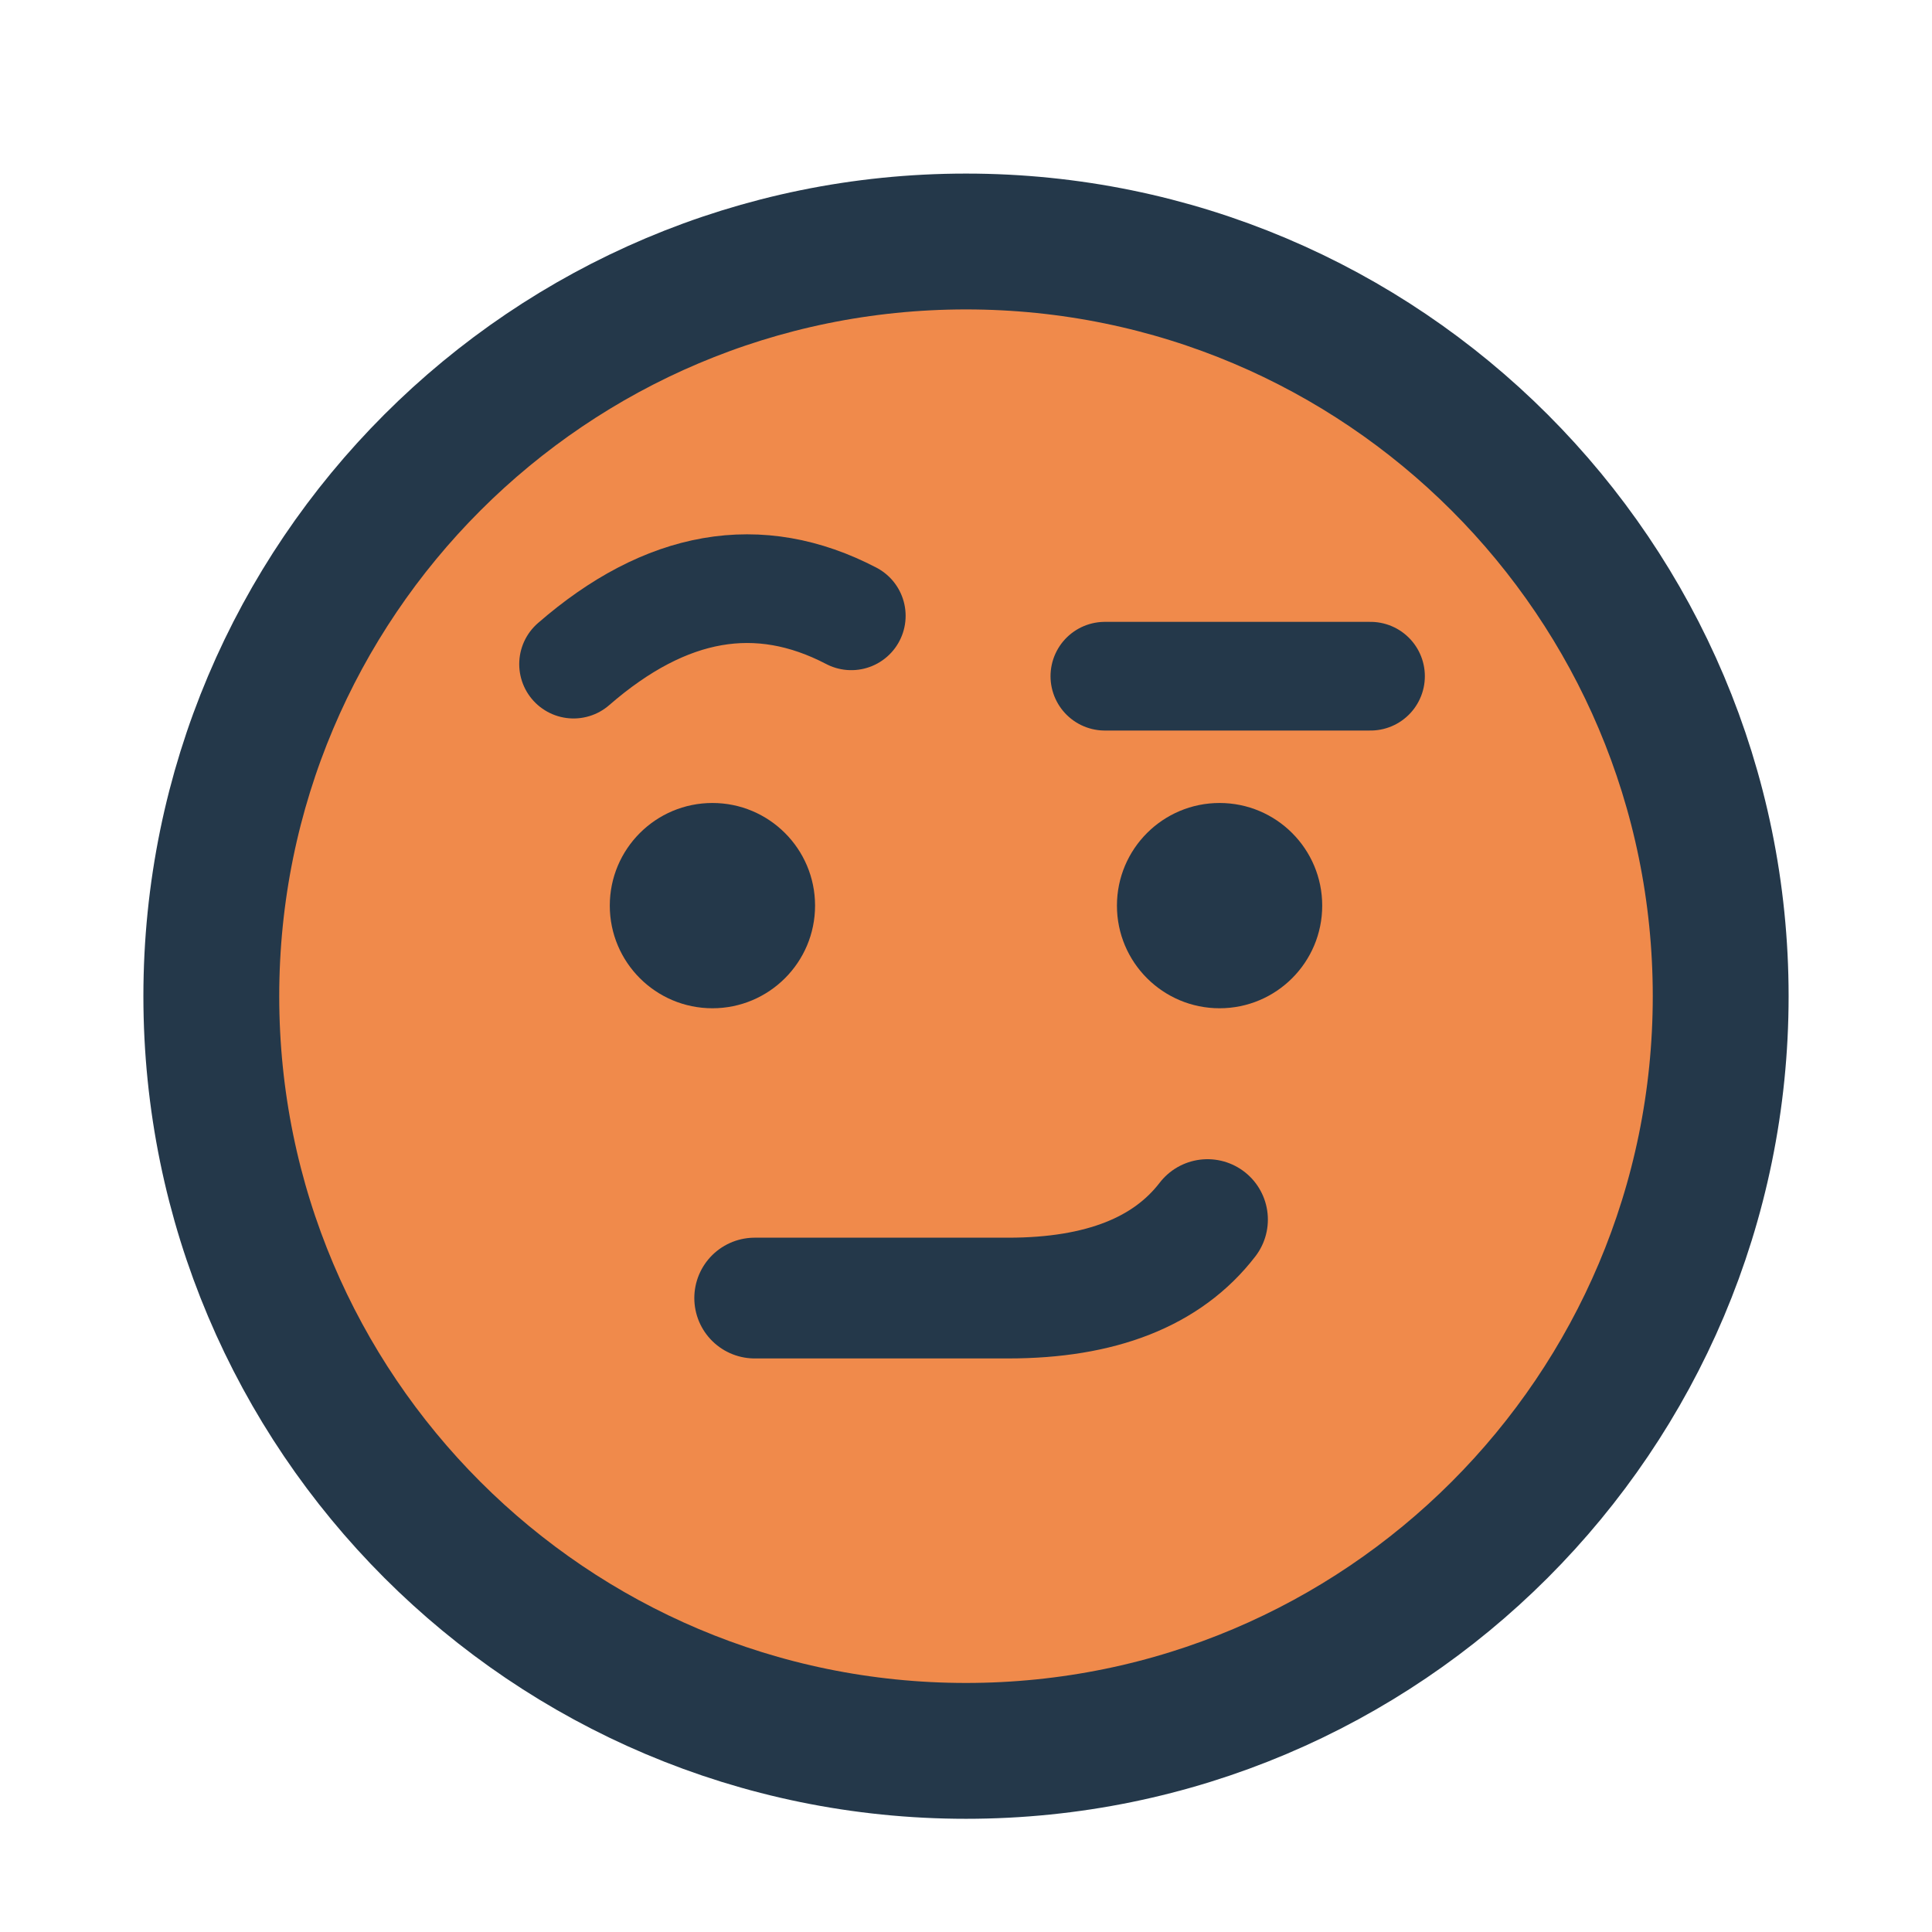
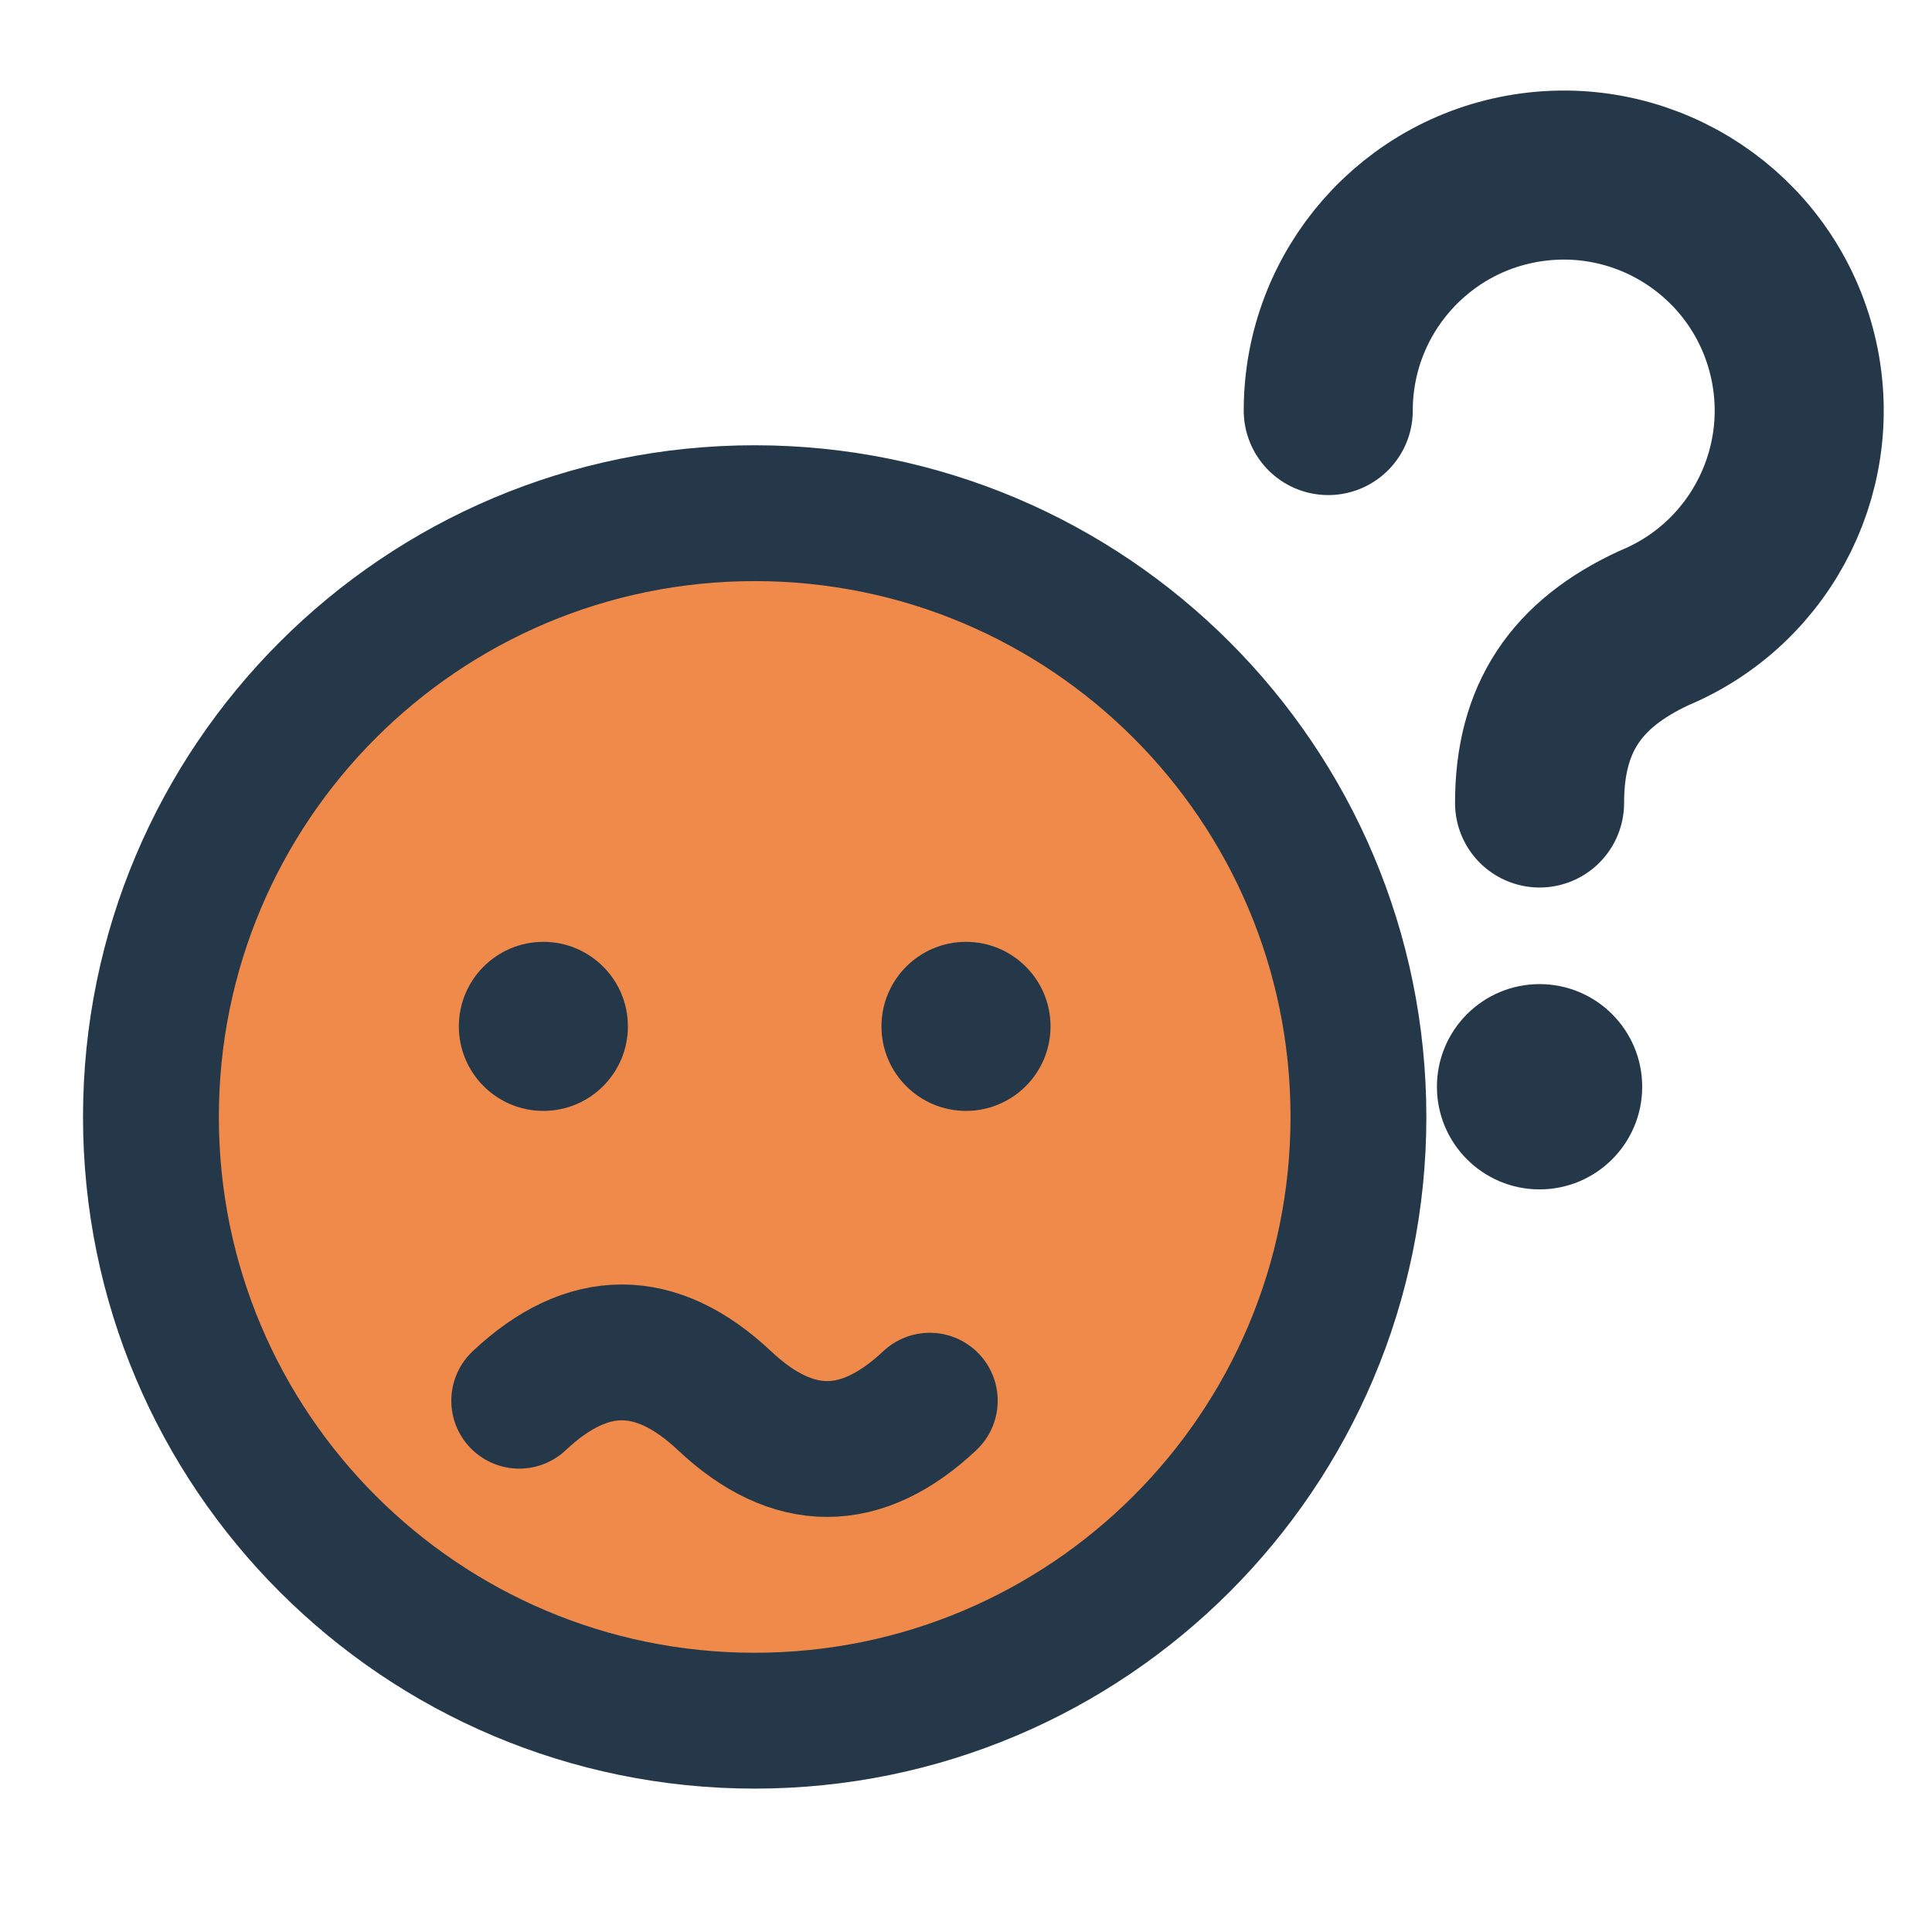
<svg xmlns="http://www.w3.org/2000/svg" viewBox="0 0 32 32">
  <g stroke="#24384a" stroke-width="2.25" stroke-linecap="round" stroke-linejoin="round">
-     <circle cx="16" cy="16.5" r="12.5" fill="#f08a4b" />
-     <circle cx="11.8" cy="15" r="1.7" fill="#24384a" stroke="none" />
-     <circle cx="20.2" cy="15" r="1.7" fill="#24384a" stroke="none" />
-     <path d="M9.5 11q2.3-2 4.6-.8M18.3 11.2h4.4" fill="none" stroke-width="1.8" />
-     <path d="M12.5 21.5h4.2q2.3 0 3.3-1.3" fill="none" stroke-width="2" />
+     <circle cx="12.5" cy="18.5" r="10" fill="#f08a4b" />
+     <circle cx="9" cy="17" r="1.4" fill="#24384a" stroke="none" />
+     <circle cx="16" cy="17" r="1.4" fill="#24384a" stroke="none" />
+     <path d="M8.6 23.2q1.7-1.6 3.4 0t3.4 0" fill="none" />
+     <path d="M22 6.8a3.9 3.9 0 1 1 5.4 3.6c-1.3.6-1.9 1.5-1.9 2.9" fill="none" stroke-width="2.8" />
+     <circle cx="25.5" cy="18" r="1.7" fill="#24384a" stroke="none" />
  </g>
</svg>
